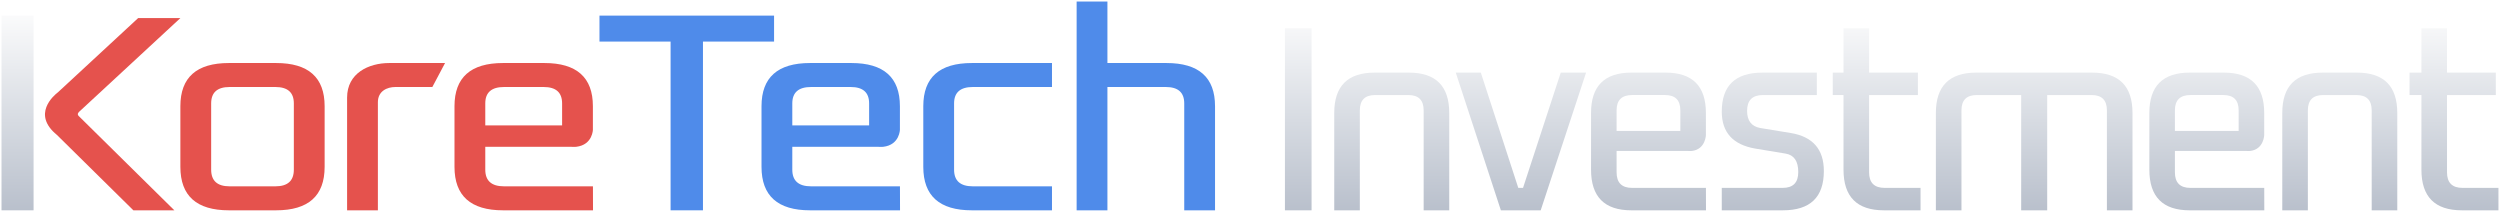
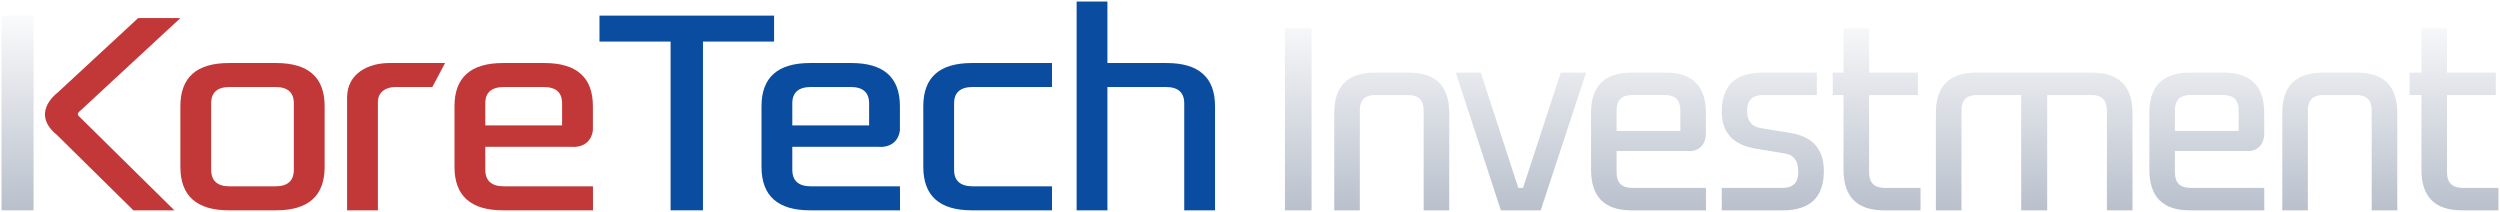
<svg xmlns="http://www.w3.org/2000/svg" viewBox="54.84 212.98 984.87 83.46" role="img" aria-label="KoreTech Investment">
  <defs>
    <linearGradient id="sv4" gradientUnits="userSpaceOnUse" x1="0" y1="628.31" x2="0" y2="546.06">
      <stop offset="0" stop-color="#FFFFFF" />
      <stop offset="1" stop-color="#B9C0CC" />
    </linearGradient>
    <linearGradient id="sv9" gradientUnits="userSpaceOnUse" x1="0" y1="66.25" x2="0" y2="-16.01">
      <stop offset="0" stop-color="#FFFFFF" />
      <stop offset="1" stop-color="#B9C0CC" />
    </linearGradient>
    <linearGradient id="sv10" gradientUnits="userSpaceOnUse" x1="0" y1="543.69" x2="0" y2="461.43">
      <stop offset="0" stop-color="#FFFFFF" />
      <stop offset="1" stop-color="#B9C0CC" />
    </linearGradient>
    <linearGradient id="sv11" gradientUnits="userSpaceOnUse" x1="0" y1="543.69" x2="0" y2="461.43">
      <stop offset="0" stop-color="#FFFFFF" />
      <stop offset="1" stop-color="#B9C0CC" />
    </linearGradient>
    <linearGradient id="sv12" gradientUnits="userSpaceOnUse" x1="0" y1="28.01" x2="0" y2="-54.25">
      <stop offset="0" stop-color="#FFFFFF" />
      <stop offset="1" stop-color="#B9C0CC" />
    </linearGradient>
    <linearGradient id="sv13" gradientUnits="userSpaceOnUse" x1="0" y1="66.25" x2="0" y2="-16.01">
      <stop offset="0" stop-color="#FFFFFF" />
      <stop offset="1" stop-color="#B9C0CC" />
    </linearGradient>
    <linearGradient id="sv14" gradientUnits="userSpaceOnUse" x1="0" y1="73.42" x2="0" y2="-8.84">
      <stop offset="0" stop-color="#FFFFFF" />
      <stop offset="1" stop-color="#B9C0CC" />
    </linearGradient>
    <linearGradient id="sv15" gradientUnits="userSpaceOnUse" x1="0" y1="28.01" x2="0" y2="-54.25">
      <stop offset="0" stop-color="#FFFFFF" />
      <stop offset="1" stop-color="#B9C0CC" />
    </linearGradient>
    <linearGradient id="sv16" gradientUnits="userSpaceOnUse" x1="0" y1="28.01" x2="0" y2="-54.25">
      <stop offset="0" stop-color="#FFFFFF" />
      <stop offset="1" stop-color="#B9C0CC" />
    </linearGradient>
    <linearGradient id="sv17" gradientUnits="userSpaceOnUse" x1="0" y1="28.01" x2="0" y2="-54.25">
      <stop offset="0" stop-color="#FFFFFF" />
      <stop offset="1" stop-color="#B9C0CC" />
    </linearGradient>
    <linearGradient id="sv18" gradientUnits="userSpaceOnUse" x1="0" y1="543.69" x2="0" y2="461.43">
      <stop offset="0" stop-color="#FFFFFF" />
      <stop offset="1" stop-color="#B9C0CC" />
    </linearGradient>
    <linearGradient id="sv19" gradientUnits="userSpaceOnUse" x1="0" y1="66.25" x2="0" y2="-16.01">
      <stop offset="0" stop-color="#FFFFFF" />
      <stop offset="1" stop-color="#B9C0CC" />
    </linearGradient>
    <linearGradient id="sv20" gradientUnits="userSpaceOnUse" x1="0" y1="66.25" x2="0" y2="-16.01">
      <stop offset="0" stop-color="#FFFFFF" />
      <stop offset="1" stop-color="#B9C0CC" />
    </linearGradient>
  </defs>
-   <path transform="matrix(1,0,0,-1,233.8863,278.7135)" d="M0 0V23.898C0 35.236 6.377 40.905 19.133 40.905H35.389C48.145 40.905 54.522 35.236 54.522 23.898V14.602C54.526 14.917 54.569 8.641 47.899 7.892 47.27 7.892 46.652 7.84 46.02 7.892H12.129V-1.112C12.129-5.482 14.589-7.67 19.508-7.67H54.54L54.569-17.118H19.133C6.381-17.118 0-11.412 0 0M12.129 16.34H42.392V25.01C42.392 29.308 39.974 31.457 35.139 31.457H19.508C14.589 31.457 12.129 29.308 12.129 25.01Z" fill="#E5524D" />
-   <path transform="matrix(1,0,0,-1,354.8356,278.7135)" d="M0 0V23.898C0 35.236 6.378 40.905 19.133 40.905H35.389C48.145 40.905 54.522 35.236 54.522 23.898V14.602C54.526 14.917 54.569 8.641 47.899 7.892 47.27 7.892 46.652 7.84 46.02 7.892H12.129V-1.112C12.129-5.482 14.589-7.67 19.508-7.67H54.54L54.569-17.118H19.133C6.381-17.118 0-11.412 0 0M12.129 16.34H42.392V25.01C42.392 29.308 39.974 31.457 35.139 31.457H19.508C14.589 31.457 12.129 29.308 12.129 25.01Z" fill="#4F8BEA" />
-   <path transform="matrix(1,0,0,-1,191.5761,295.8318)" d="M0 0V44.4C0 53.999 8.462 58.023 16.632 58.023H38.593L33.586 48.575H19.008C15.76 48.575 12.089 46.969 12.13 42.496V0Z" fill="#E5524D" />
-   <path transform="matrix(1,0,0,-1,154.3124,286.3836)" d="M0 0H9.032C13.867 0 16.285 2.186 16.285 6.558V32.68C16.285 36.978 13.867 39.127 9.032 39.127H0-9.032C-13.867 39.127-16.284 36.978-16.284 32.68V6.558C-16.284 2.186-13.867 0-9.032 0ZM0 48.575H9.282C22.037 48.575 28.414 42.907 28.414 31.568V7.67C28.414-3.742 22.037-9.448 9.282-9.448H0-9.282C-22.036-9.448-28.414-3.742-28.414 7.67V31.568C-28.414 42.907-22.036 48.575-9.282 48.575Z" fill="#E5524D" />
+   <path transform="matrix(1,0,0,-1,233.8863,278.7135)" d="M0 0V23.898C0 35.236 6.377 40.905 19.133 40.905H35.389C48.145 40.905 54.522 35.236 54.522 23.898V14.602C54.526 14.917 54.569 8.641 47.899 7.892 47.27 7.892 46.652 7.84 46.02 7.892H12.129V-1.112C12.129-5.482 14.589-7.67 19.508-7.67H54.54L54.569-17.118H19.133C6.381-17.118 0-11.412 0 0M12.129 16.34H42.392V25.01C42.392 29.308 39.974 31.457 35.139 31.457H19.508C14.589 31.457 12.129 29.308 12.129 25.01Z" fill="#C23737" />
+   <path transform="matrix(1,0,0,-1,354.8356,278.7135)" d="M0 0V23.898C0 35.236 6.378 40.905 19.133 40.905H35.389C48.145 40.905 54.522 35.236 54.522 23.898V14.602C54.526 14.917 54.569 8.641 47.899 7.892 47.27 7.892 46.652 7.84 46.02 7.892H12.129V-1.112C12.129-5.482 14.589-7.67 19.508-7.67H54.54L54.569-17.118H19.133C6.381-17.118 0-11.412 0 0M12.129 16.34H42.392V25.01C42.392 29.308 39.974 31.457 35.139 31.457H19.508C14.589 31.457 12.129 29.308 12.129 25.01Z" fill="#0A4CA0" />
+   <path transform="matrix(1,0,0,-1,191.5761,295.8318)" d="M0 0V44.4C0 53.999 8.462 58.023 16.632 58.023H38.593L33.586 48.575H19.008C15.76 48.575 12.089 46.969 12.13 42.496V0Z" fill="#C23737" />
+   <path transform="matrix(1,0,0,-1,154.3124,286.3836)" d="M0 0H9.032C13.867 0 16.285 2.186 16.285 6.558V32.68C16.285 36.978 13.867 39.127 9.032 39.127H0-9.032C-13.867 39.127-16.284 36.978-16.284 32.68V6.558C-16.284 2.186-13.867 0-9.032 0ZM0 48.575H9.282C22.037 48.575 28.414 42.907 28.414 31.568V7.67C28.414-3.742 22.037-9.448 9.282-9.448H0-9.282C-22.036-9.448-28.414-3.742-28.414 7.67V31.568C-28.414 42.907-22.036 48.575-9.282 48.575Z" fill="#C23737" />
  <path transform="matrix(1,0,0,-1,0,841.89)" d="M55.436 622.757H68.067V546.059H55.436Z" fill="url(#sv4)" />
-   <path transform="matrix(1,0,0,-1,478.9766,295.8318)" d="M0 0V82.256H12.13V58.023H35.39C48.145 58.023 54.523 52.355 54.523 41.016V0H42.392V42.128C42.392 46.426 39.975 48.575 35.14 48.575H12.13V0Z" fill="#4F8BEA" />
-   <path transform="matrix(1,0,0,-1,418.57,278.7138)" d="M0 0V23.898C0 35.237 6.378 40.905 19.133 40.905H50.699V31.457H19.507C14.591 31.457 12.129 29.306 12.129 25.01V-1.112C12.129-5.482 14.589-7.67 19.507-7.67H50.699V-17.118H19.133C6.38-17.118 0-11.412 0 0" fill="#4F8BEA" />
-   <path transform="matrix(1,0,0,-1,291.0047,229.3599)" d="M0 0V10.227H68.778V0H40.767V-66.472H28.013V0Z" fill="#4F8BEA" />
-   <path transform="matrix(1,0,0,-1,125.8985,220.1042)" d="M0 0-39.93-36.955C-40.135-37.251-40.943-37.864-39.803-38.823L-2.375-75.728H-18.516L-48.644-46.021C-58.585-37.911-49.929-30.515-48.117-29.129L-16.64 0Z" fill="#E5524D" />
+   <path transform="matrix(1,0,0,-1,478.9766,295.8318)" d="M0 0V82.256H12.13V58.023H35.39C48.145 58.023 54.523 52.355 54.523 41.016V0H42.392V42.128C42.392 46.426 39.975 48.575 35.14 48.575H12.13V0Z" fill="#0A4CA0" />
+   <path transform="matrix(1,0,0,-1,418.57,278.7138)" d="M0 0V23.898C0 35.237 6.378 40.905 19.133 40.905H50.699V31.457H19.507C14.591 31.457 12.129 29.306 12.129 25.01V-1.112C12.129-5.482 14.589-7.67 19.507-7.67H50.699V-17.118H19.133C6.38-17.118 0-11.412 0 0" fill="#0A4CA0" />
+   <path transform="matrix(1,0,0,-1,291.0047,229.3599)" d="M0 0V10.227H68.778V0H40.767V-66.472H28.013V0Z" fill="#0A4CA0" />
+   <path transform="matrix(1,0,0,-1,125.8985,220.1042)" d="M0 0-39.93-36.955C-40.135-37.251-40.943-37.864-39.803-38.823L-2.375-75.728H-18.516L-48.644-46.021C-58.585-37.911-49.929-30.515-48.117-29.129L-16.64 0Z" fill="#C23737" />
  <path transform="matrix(1,0,0,-1,1008.755,279.8266)" d="M0 0V55.698H10.08V38.24H29.304V29.407H10.08V-1.039C10.08-5.126 12.124-7.17 16.211-7.17H30.344V-16.003H15.899C5.301-16.003 0-10.669 0 0" fill="url(#sv9)" />
  <path transform="matrix(1,0,0,-1,505.6011,757.2671)" d="M498.471 515.681H504.489V506.848H498.471Z" fill="url(#sv10)" />
  <path transform="matrix(1,0,0,-1,505.6011,757.2671)" d="M271.25 515.681H277.268V506.848H271.25Z" fill="url(#sv11)" />
  <path transform="matrix(1,0,0,-1,879.0328,241.5864)" d="M0 0C10.599 0 15.899-5.3 15.899-15.899V-54.244H5.819V-14.859C5.819-10.841 3.81-8.833-.209-8.833H-17.705V-54.244H-17.77-27.889-27.954V-8.833H-45.45C-49.468-8.833-51.478-10.841-51.478-14.859V-54.244H-61.558V-15.899C-61.558-5.3-56.258 0-45.659 0Z" fill="url(#sv12)" />
  <path transform="matrix(1,0,0,-1,781.0878,279.8266)" d="M0 0V55.698H10.08V38.24H29.304V29.407H10.08V-1.039C10.08-5.126 12.124-7.17 16.211-7.17H30.344V-16.003H15.899C5.301-16.003 0-10.669 0 0" fill="url(#sv13)" />
  <path transform="matrix(1,0,0,-1,733.1282,286.9965)" d="M0 0H24.004C28.091 0 30.135 2.078 30.135 6.235 30.135 10.529 28.472 12.955 25.147 13.508L13.196 15.483C4.399 17.007 0 21.857 0 30.03 0 40.284 5.334 45.41 16.002 45.41H37.449V36.577H16.211C12.054 36.577 9.976 34.499 9.976 30.342 9.976 26.464 11.708 24.211 15.171 23.588L27.225 21.613C35.885 20.159 40.215 15.171 40.215 6.65 40.215-3.672 34.844-8.833 24.107-8.833H0Z" fill="url(#sv14)" />
  <path transform="matrix(1,0,0,-1,628.3347,241.5838)" d="M0 0 9.872-.003 24.628-45.413H26.499L41.358-.003 51.338-.001 33.46-54.246H17.77Z" fill="url(#sv15)" />
  <path transform="matrix(1,0,0,-1,609.867,241.5864)" d="M0 0C10.599 0 15.899-5.3 15.899-15.899V-54.244H5.819V-14.859C5.819-10.841 3.81-8.833-.209-8.833H-13.297C-17.315-8.833-19.325-10.841-19.325-14.859V-54.244H-29.405V-15.899C-29.405-5.3-24.105 0-13.506 0Z" fill="url(#sv16)" />
  <path transform="matrix(1,0,0,-1,983.3438,241.5864)" d="M0 0C10.599 0 15.899-5.3 15.899-15.899V-54.244H5.819V-14.859C5.819-10.841 3.809-8.833-.209-8.833H-13.297C-17.316-8.833-19.325-10.841-19.325-14.859V-54.244H-29.405V-15.899C-29.405-5.3-24.105 0-13.506 0Z" fill="url(#sv17)" />
  <path transform="matrix(1,0,0,-1,505.6011,757.2671)" d="M55.435 533.138H65.93V461.437H55.435Z" fill="url(#sv18)" />
  <path transform="matrix(1,0,0,-1,901.5733,279.8272)" d="M0 0V22.344C0 32.944 5.293 38.244 15.877 38.244H29.368C39.953 38.244 45.245 32.944 45.245 22.344V13.652C45.249 13.946 45.284 8.079 39.749 7.378 39.228 7.378 38.715 7.33 38.19 7.378H10.066V-1.039C10.066-5.125 12.107-7.171 16.189-7.171H45.26L45.284-16.005H15.877C5.295-16.005 0-10.669 0 0M10.066 15.277H35.18V23.383C35.18 27.401 33.173 29.41 29.16 29.41H16.189C12.107 29.41 10.066 27.401 10.066 23.383Z" fill="url(#sv19)" />
  <path transform="matrix(1,0,0,-1,681.6281,279.8272)" d="M0 0V22.344C0 32.944 5.292 38.244 15.877 38.244H29.368C39.953 38.244 45.245 32.944 45.245 22.344V13.652C45.249 13.946 45.284 8.079 39.749 7.378 39.227 7.378 38.714 7.33 38.19 7.378H10.066V-1.039C10.066-5.125 12.106-7.171 16.189-7.171H45.26L45.284-16.005H15.877C5.295-16.005 0-10.669 0 0M10.066 15.277H35.179V23.383C35.179 27.401 33.172 29.41 29.16 29.41H16.189C12.106 29.41 10.066 27.401 10.066 23.383Z" fill="url(#sv20)" />
</svg>
